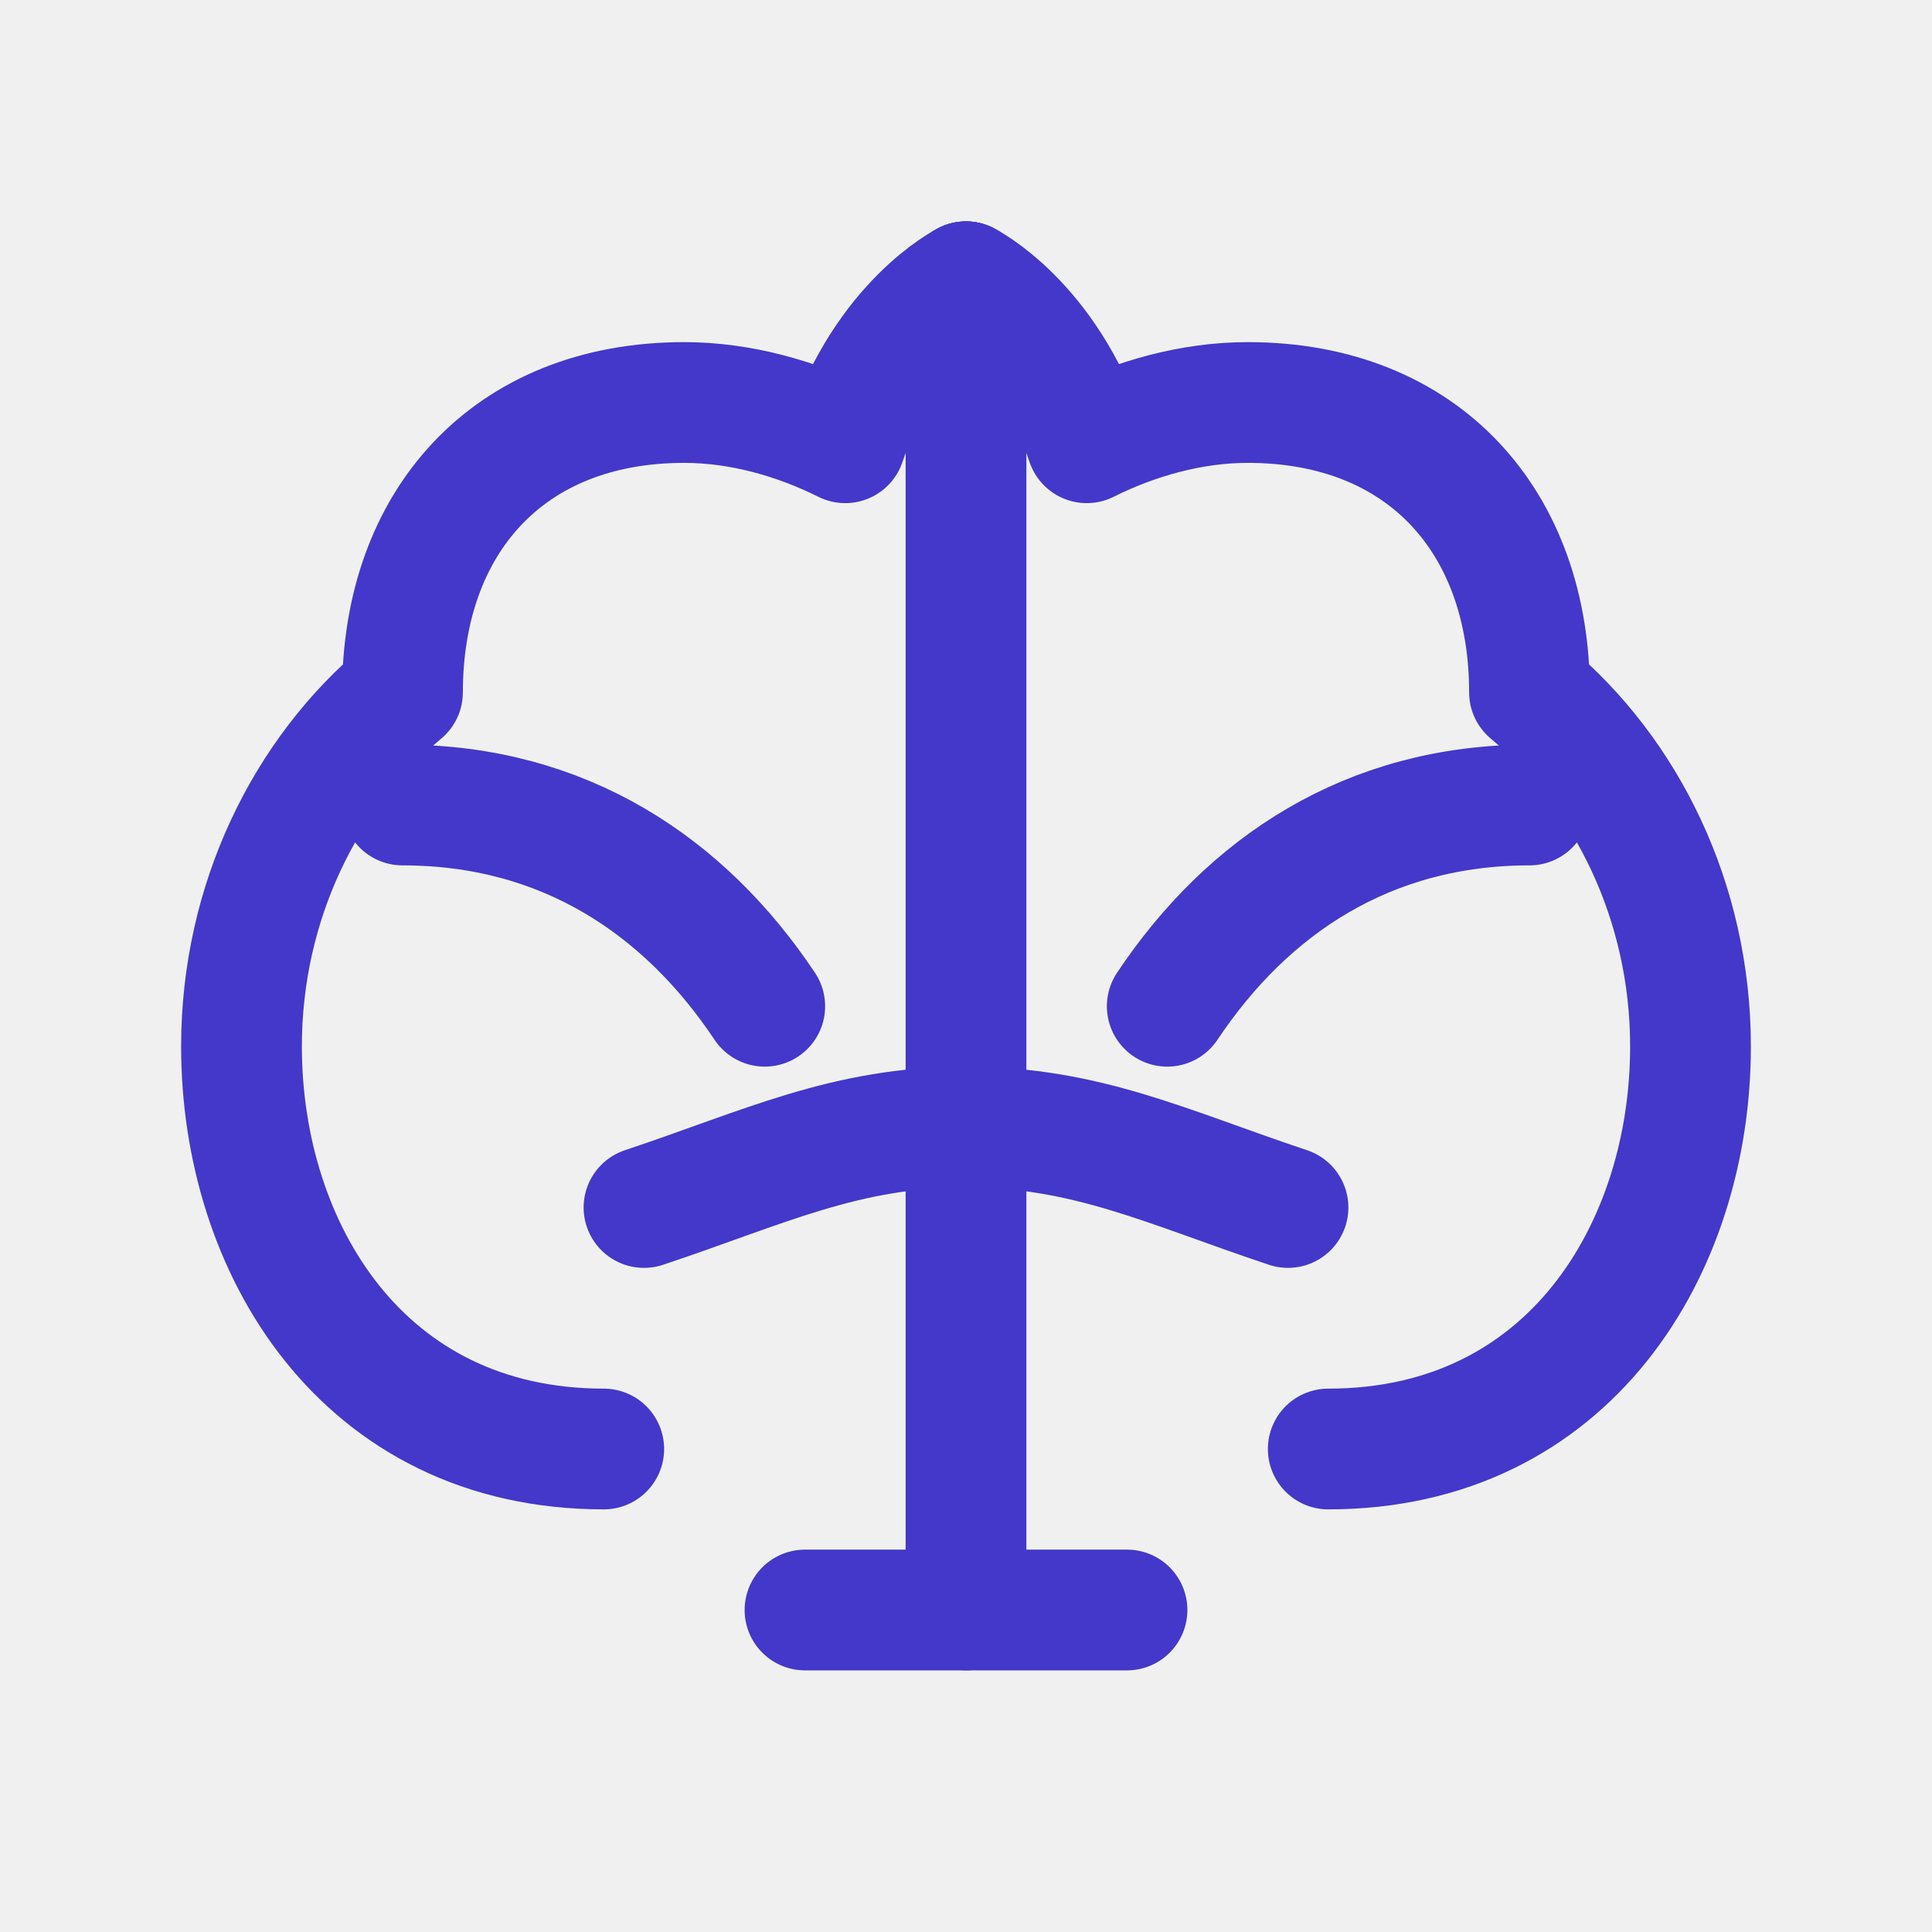
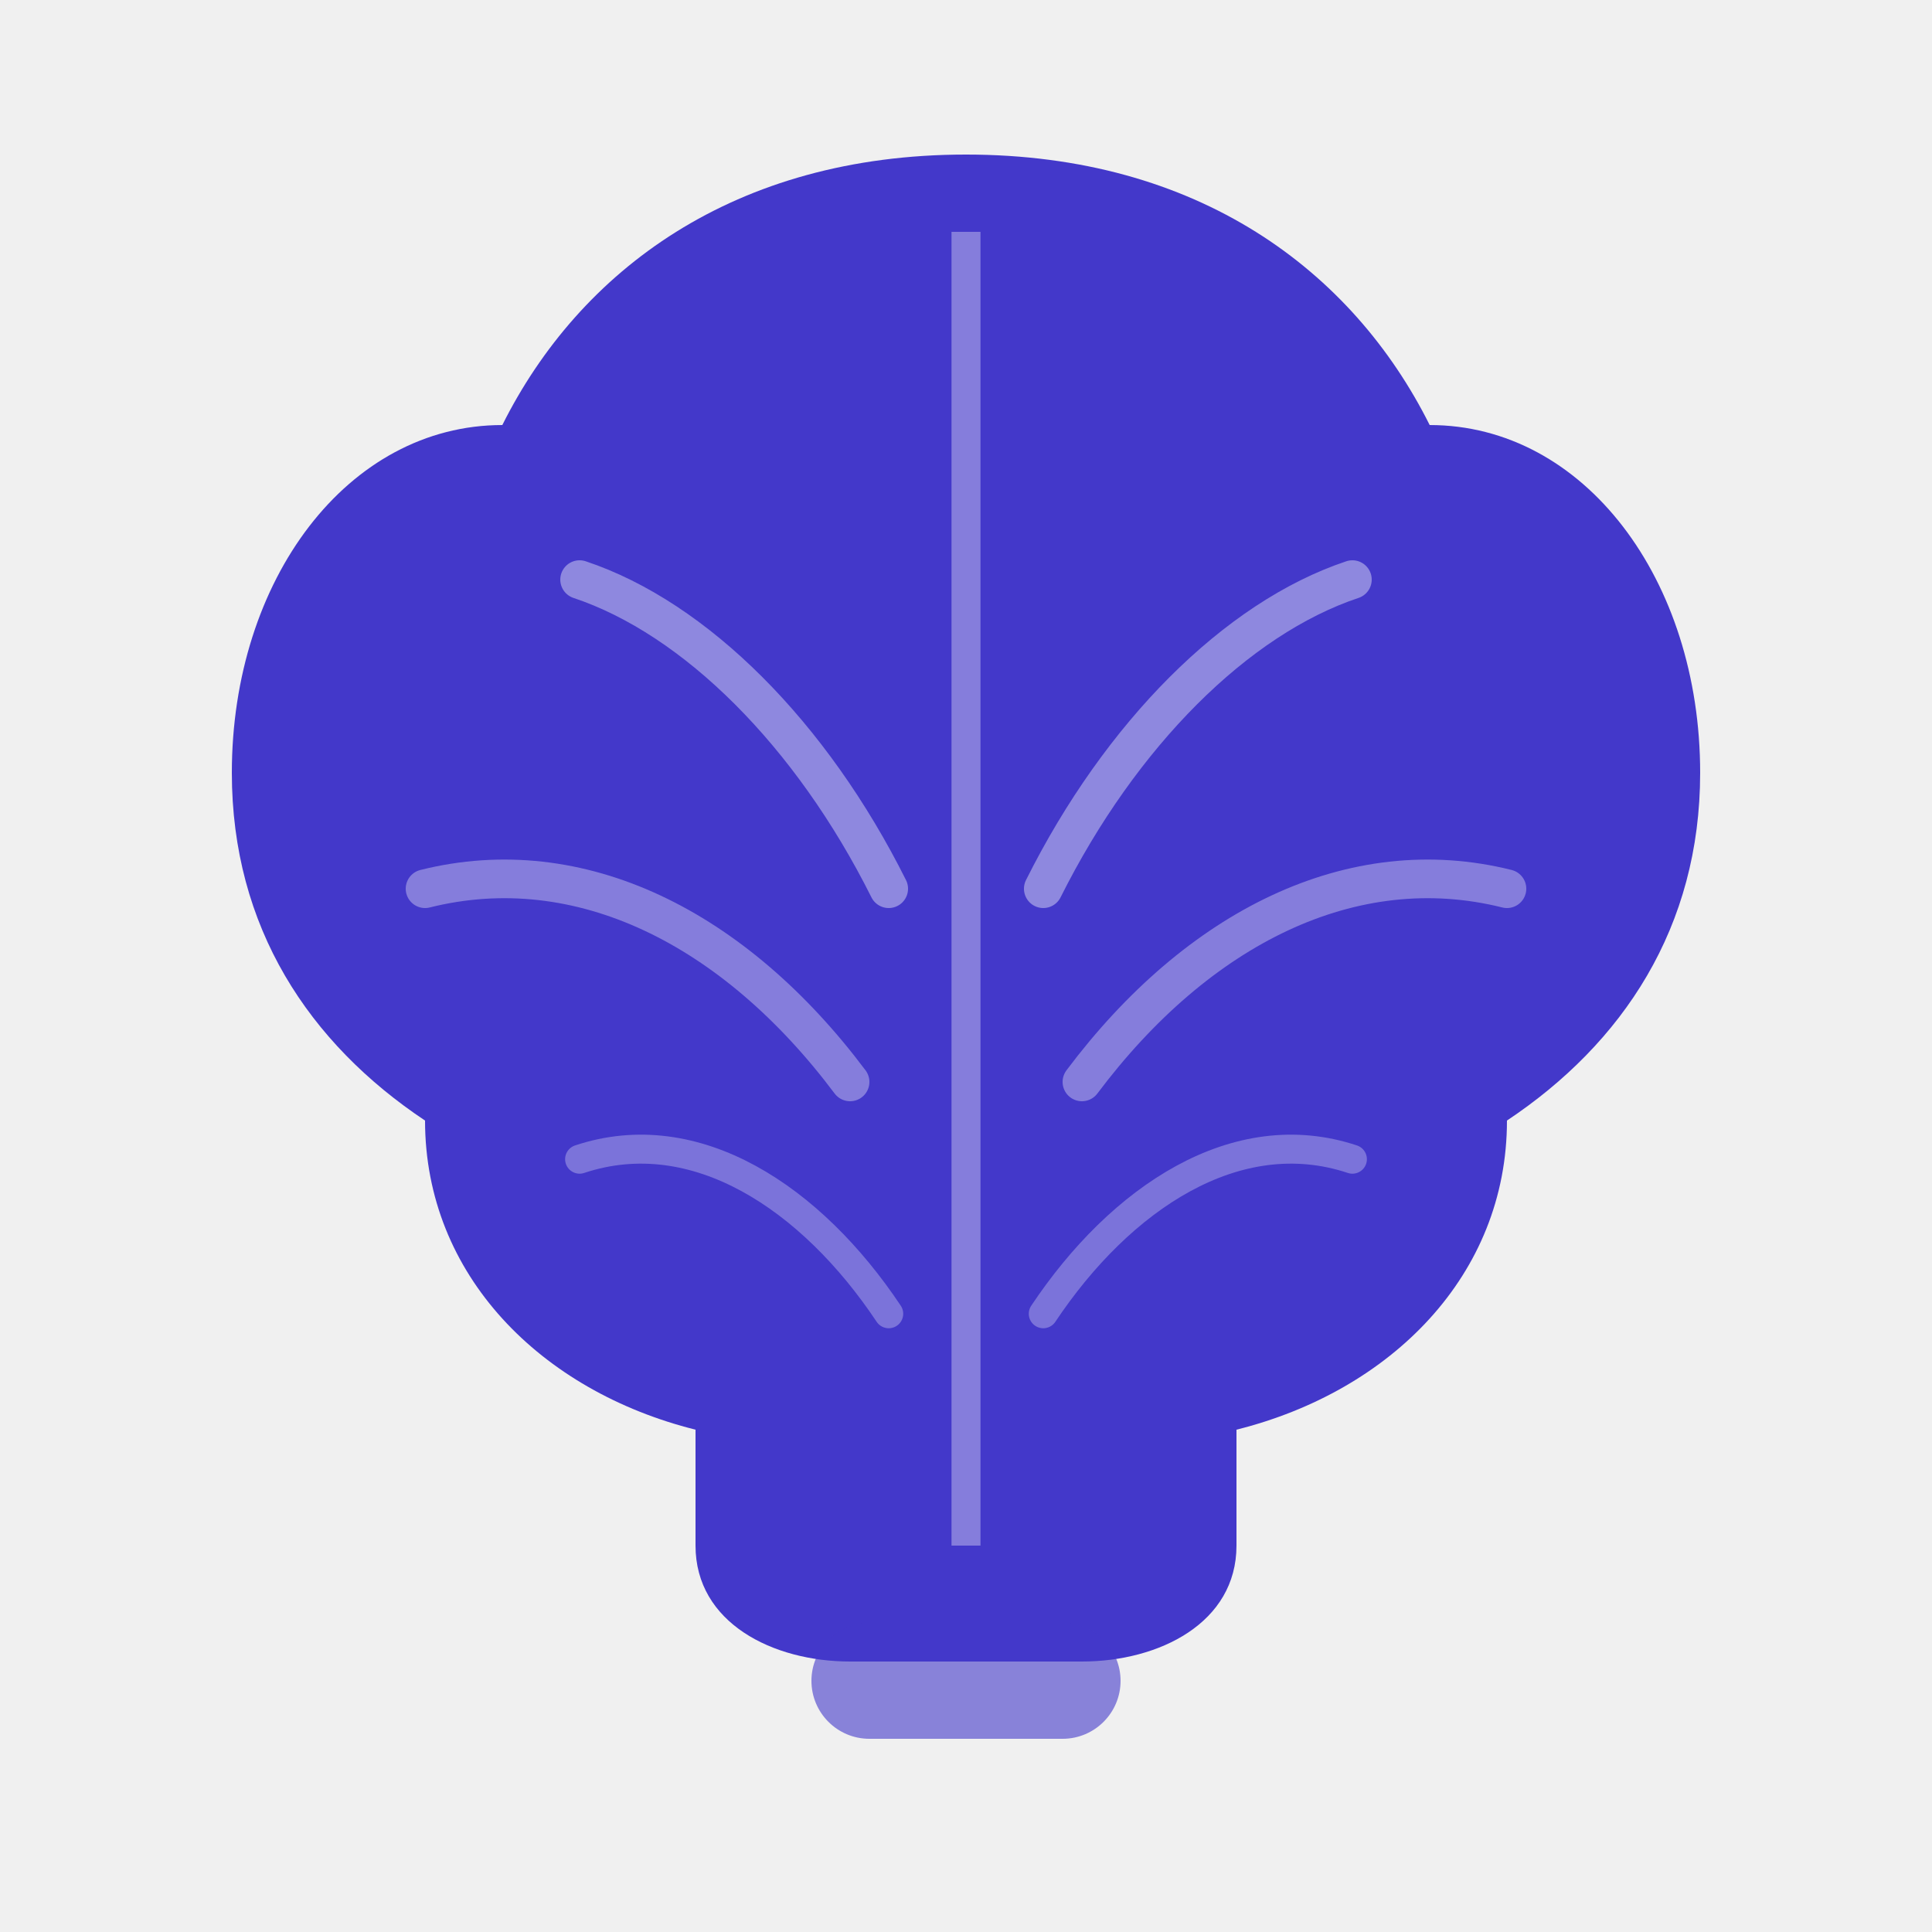
- <svg xmlns="http://www.w3.org/2000/svg" width="32" height="32" viewBox="0 0 24 24" fill="none" stroke-linecap="round" stroke-linejoin="round">
-   <style>
-     .brain { stroke: #4338ca; stroke-width: 1.5; fill: none; }
-     @media (prefers-color-scheme: dark) { .brain { stroke: #a5b4fc; } }
-   </style>
-   <path class="brain" d="M7.5 18C4.5 18 3 15.5 3 13c0-1.8.8-3.4 2-4.4C5 6.5 6.3 5 8.5 5c.7 0 1.4.2 2 .5C11 4 12 3.5 12 3.5" />
-   <path class="brain" d="M16.5 18c3 0 4.5-2.5 4.5-5 0-1.8-.8-3.4-2-4.4C19 6.5 17.7 5 15.5 5c-.7 0-1.4.2-2 .5C13 4 12 3.5 12 3.5" />
-   <path class="brain" d="M12 3.5V20" />
-   <path class="brain" d="M5 10c2 0 3.5 1 4.5 2.5" />
-   <path class="brain" d="M19 10c-2 0-3.5 1-4.5 2.5" />
-   <path class="brain" d="M8 15c1.5-.5 2.5-1 4-1" />
-   <path class="brain" d="M16 15c-1.5-.5-2.5-1-4-1" />
-   <path class="brain" d="M10 20h4" />
+ <svg xmlns="http://www.w3.org/2000/svg" width="32" height="32" viewBox="0 0 100 100">
+   <path d="M50 8 C38 8 30 14 26 22 C18 22 12 30 12 40 C12 48 16 54 22 58 C22 66 28 72 36 74 L36 80 C36 84 40 86 44 86 L56 86 C60 86 64 84 64 80 L64 74 C72 72 78 66 78 58 C84 54 88 48 88 40 C88 30 82 22 74 22 C70 14 62 8 50 8 Z" fill="#4338ca" />
+   <path d="M50 12 L50 80" stroke="white" stroke-width="1.5" opacity="0.35" />
+   <path d="M30 30 C36 32 42 38 46 46" stroke="white" stroke-width="2" fill="none" opacity="0.4" stroke-linecap="round" />
+   <path d="M22 46 C30 44 38 48 44 56" stroke="white" stroke-width="2" fill="none" opacity="0.35" stroke-linecap="round" />
+   <path d="M30 60 C36 58 42 62 46 68" stroke="white" stroke-width="1.5" fill="none" opacity="0.3" stroke-linecap="round" />
+   <path d="M70 30 C64 32 58 38 54 46" stroke="white" stroke-width="2" fill="none" opacity="0.4" stroke-linecap="round" />
+   <path d="M78 46 C70 44 62 48 56 56" stroke="white" stroke-width="2" fill="none" opacity="0.35" stroke-linecap="round" />
+   <path d="M70 60 C64 58 58 62 54 68" stroke="white" stroke-width="1.5" fill="none" opacity="0.3" stroke-linecap="round" />
+   <rect x="42" y="84" width="16" height="6" rx="3" fill="#4338ca" opacity="0.6" />
</svg>
